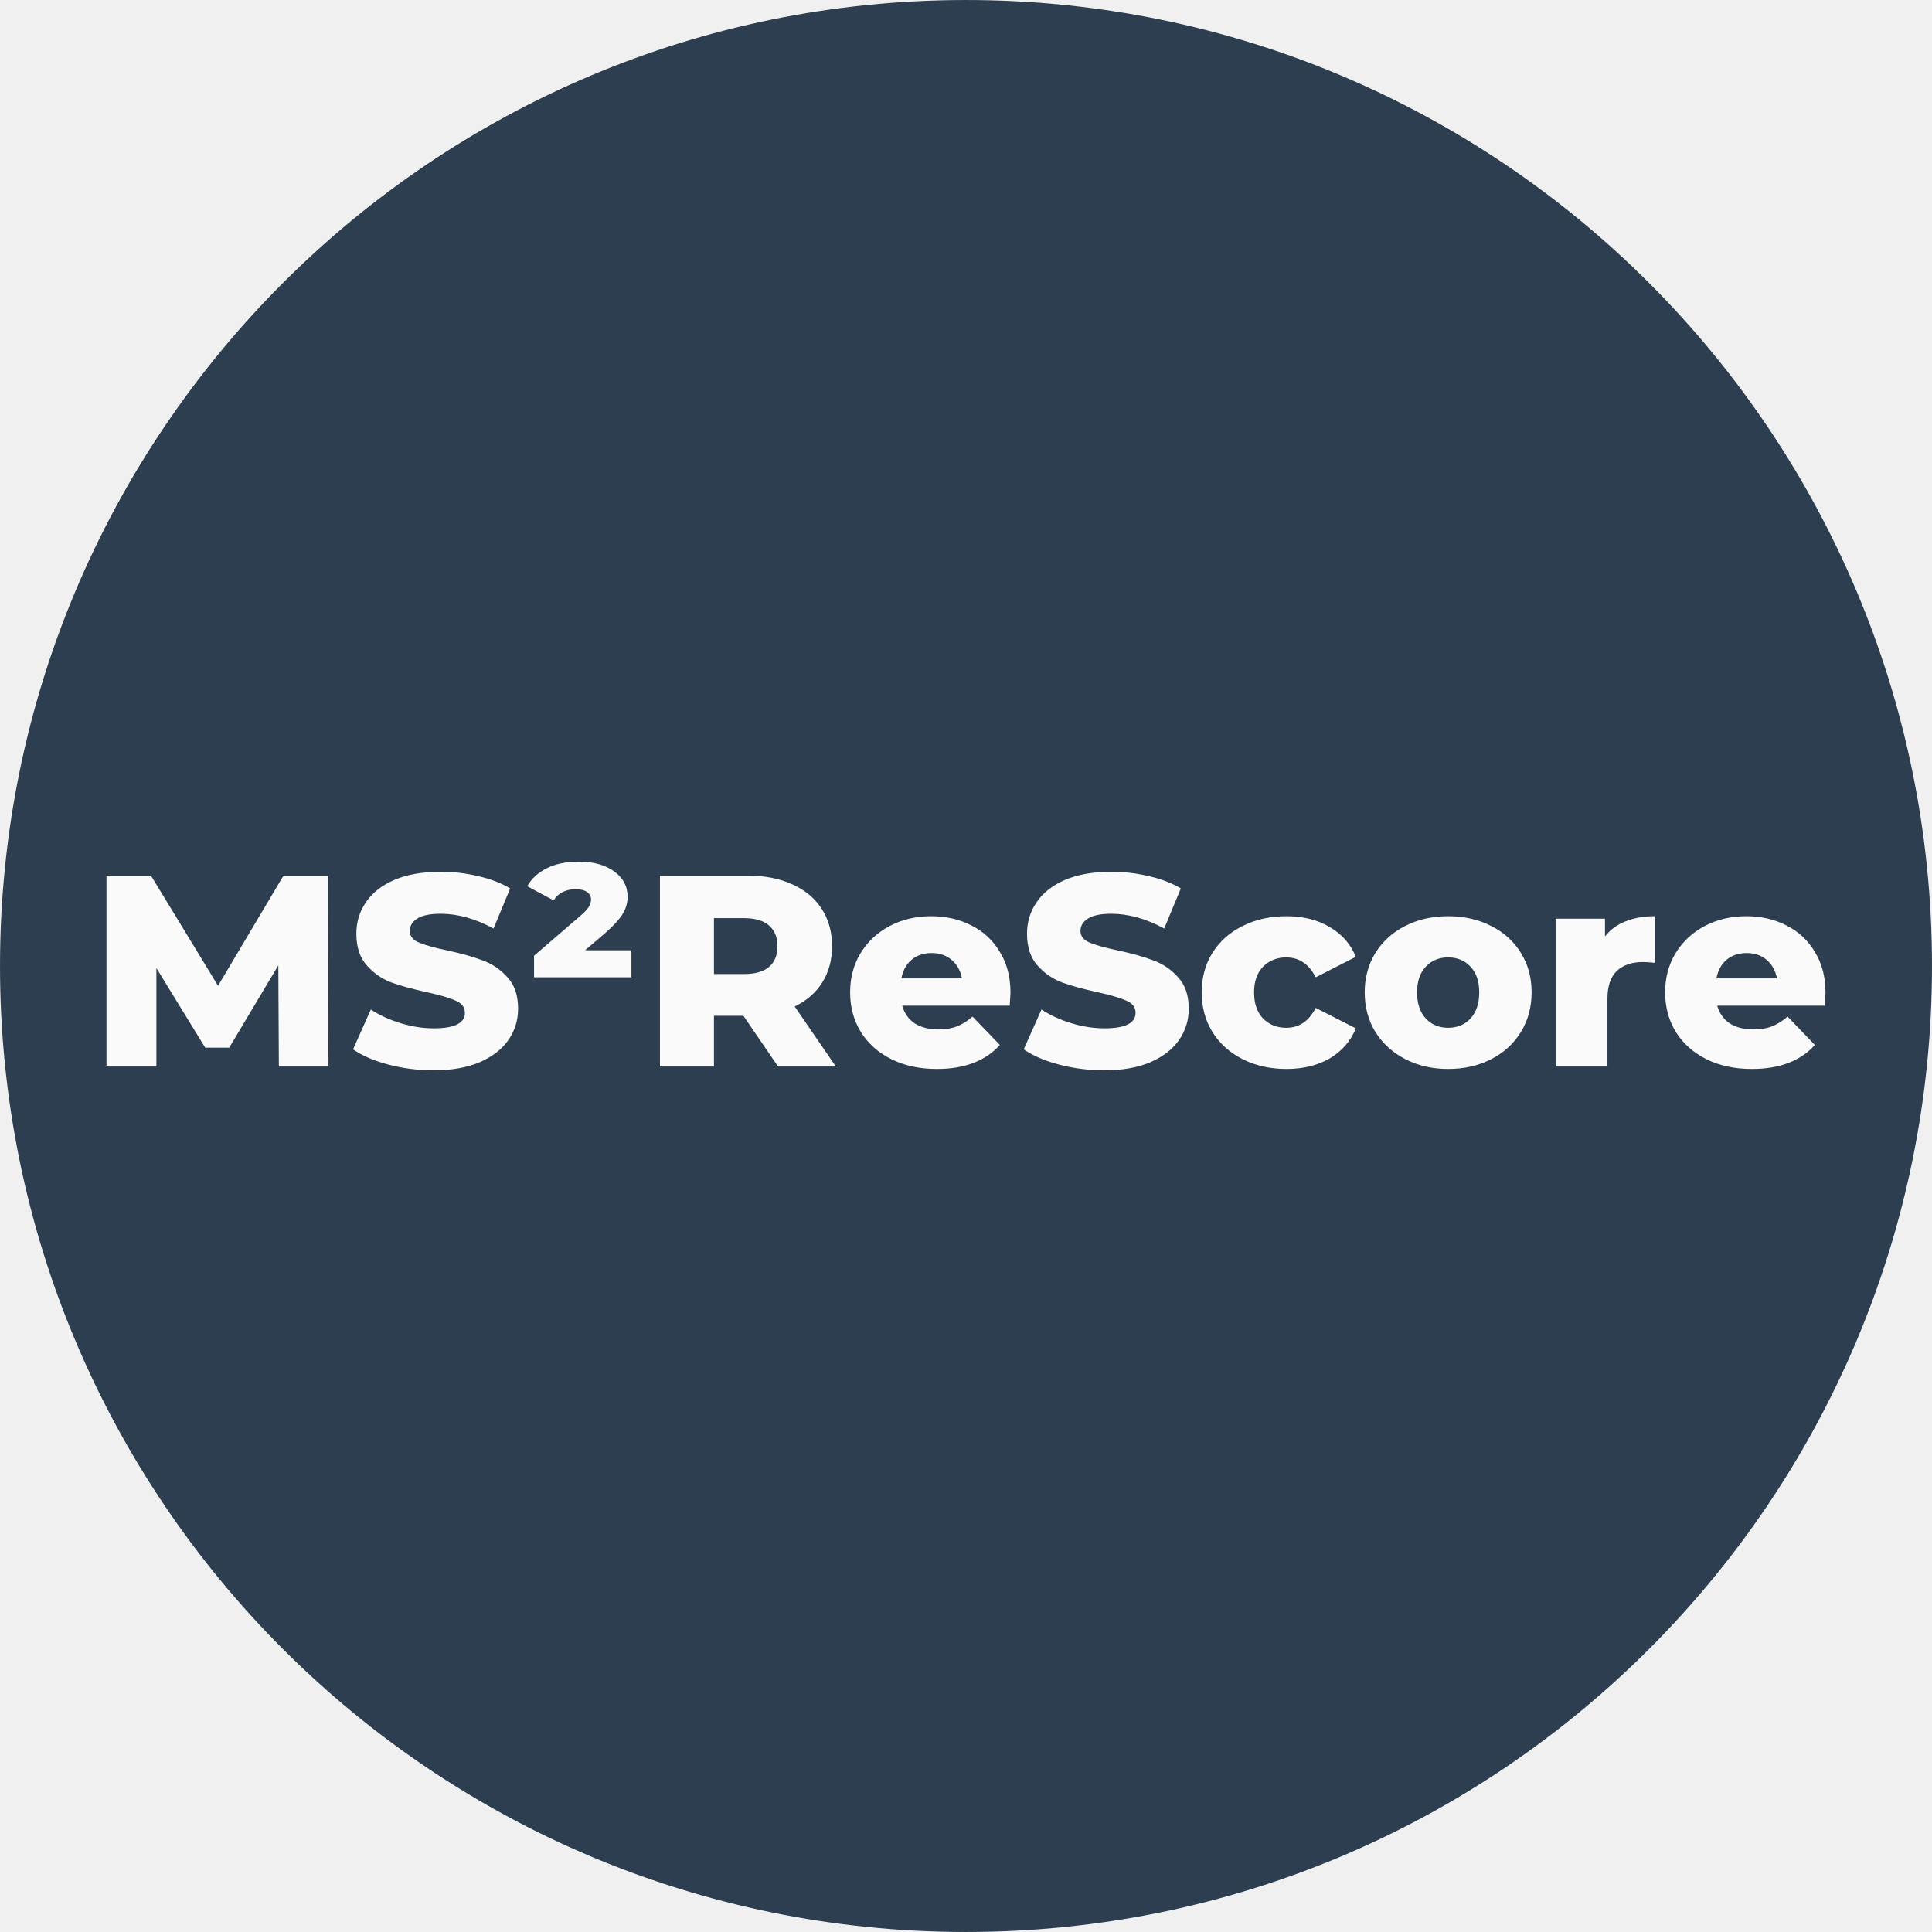
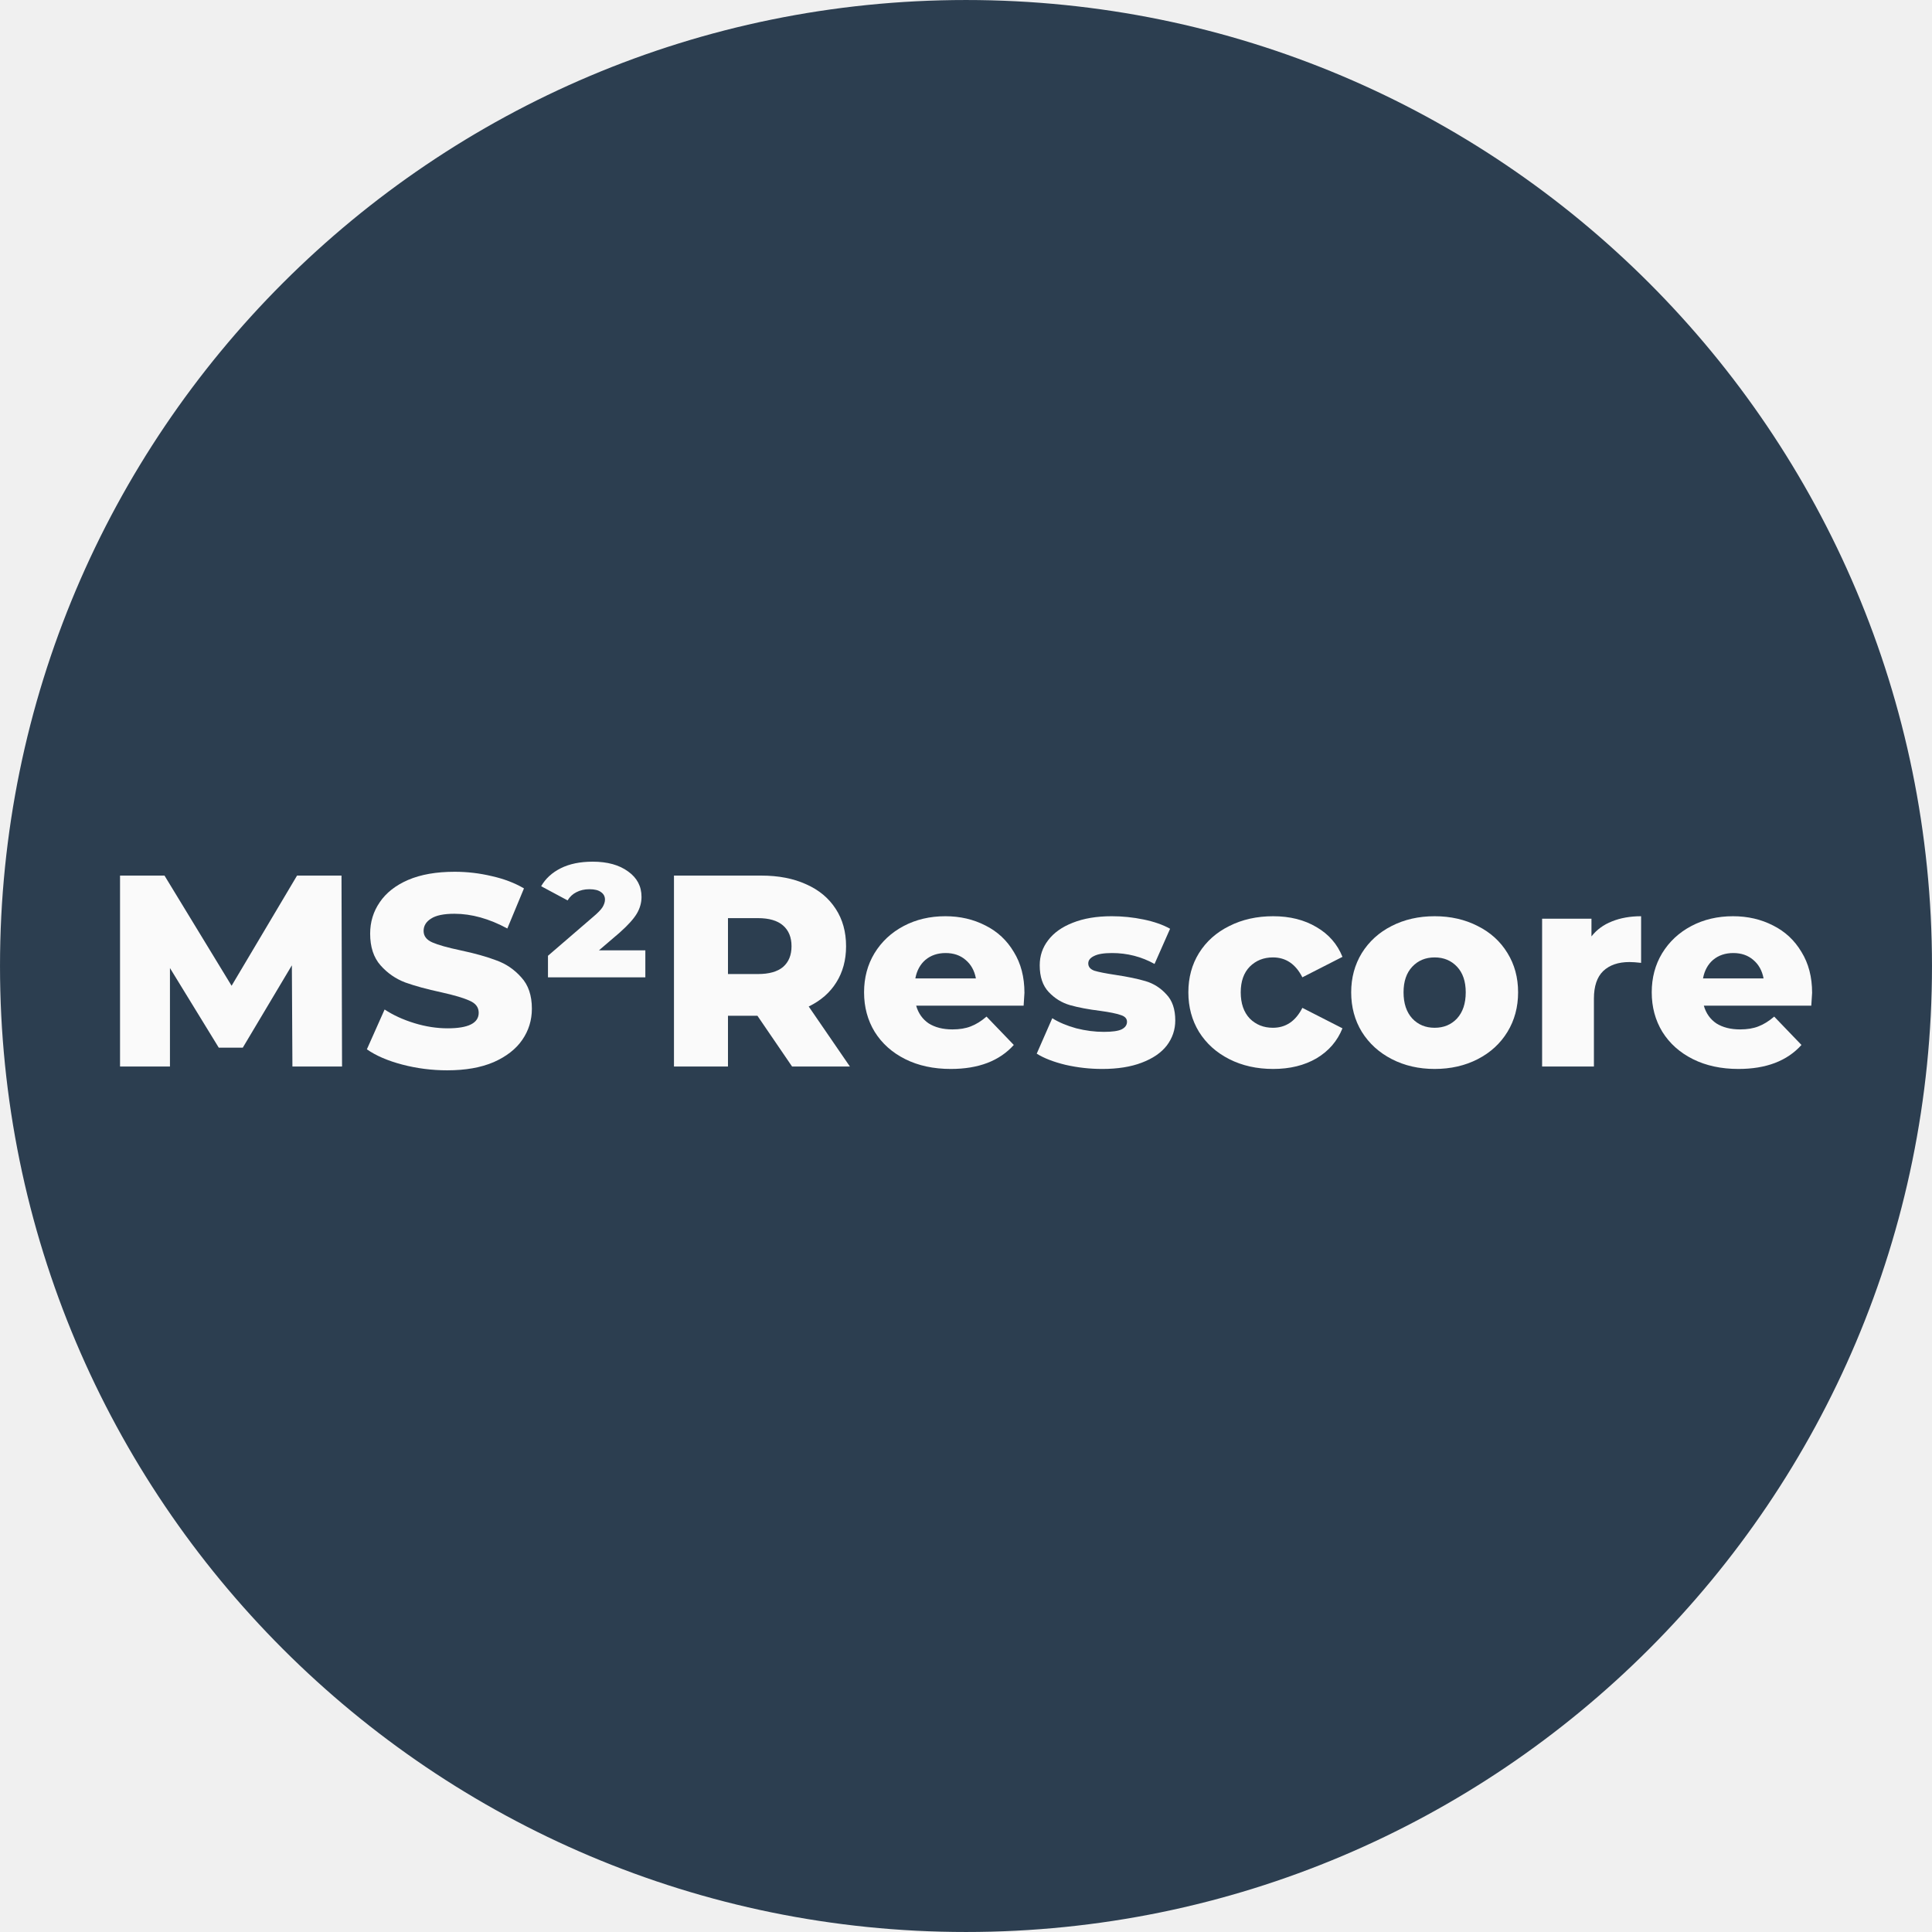
<svg xmlns="http://www.w3.org/2000/svg" width="99.959mm" height="99.959mm" viewBox="0 0 99.959 99.959" version="1.1" id="svg8">
  <defs id="defs2" />
  <g id="layer1" transform="translate(-55.0206,-98.52061)">
-     <rect style="fill:#ffffff;fill-opacity:0;stroke-width:0.217" id="rect4528" width="99.959" height="99.959" x="55.021" y="98.521" />
-     <ellipse style="fill:#2c3e50;fill-opacity:1;stroke-width:0.265" id="path4532" cx="105" cy="148.5" rx="49.979" ry="49.979" />
-     <g aria-label="MS²ReScore" transform="matrix(0.2645833,0,0,0.2645833,-10.95995,42.54582)" style="font-style:normal;font-variant:normal;font-weight:300;font-stretch:normal;font-size:24px;line-height:1.25;font-family:Bahnschrift;-inkscape-font-specification:'Bahnschrift, Light';font-variant-ligatures:normal;font-variant-caps:normal;font-variant-numeric:normal;font-feature-settings:normal;text-align:center;letter-spacing:0px;word-spacing:0px;writing-mode:lr-tb;text-anchor:middle;fill:#fafafa;fill-opacity:1;stroke:none" id="flowRoot3713">
-       <path style="font-style:normal;font-variant:normal;font-weight:normal;font-stretch:normal;font-size:53.333px;line-height:1.25;font-family:'Montserrat ExtraBold';-inkscape-font-specification:'Montserrat ExtraBold, ';text-align:center;text-anchor:middle;fill:#fafafa;fill-opacity:1" id="path836" d="m 362.551,380.057 c -2.453,0 -4.534,0.426 -6.24,1.279 -1.707,0.853 -2.987,2.028 -3.84,3.521 l 5.174,2.773 c 0.427,-0.711 0.996,-1.246 1.707,-1.602 0.747,-0.391 1.601,-0.586 2.561,-0.586 1.031,0 1.795,0.195 2.293,0.586 0.498,0.356 0.746,0.837 0.746,1.441 0,0.462 -0.16,0.959 -0.48,1.492 -0.32,0.498 -0.924,1.121 -1.812,1.867 l -8.854,7.627 v 4.213 h 19.039 v -5.279 h -9.066 l 4.055,-3.467 c 1.636,-1.458 2.755,-2.703 3.359,-3.734 0.604,-1.031 0.906,-2.114 0.906,-3.252 0,-2.062 -0.871,-3.716 -2.613,-4.961 -1.742,-1.28 -4.054,-1.92 -6.934,-1.92 z m -26.959,1.973 c -3.591,0 -6.63,0.535 -9.119,1.602 -2.453,1.067 -4.302,2.524 -5.547,4.373 -1.244,1.813 -1.867,3.857 -1.867,6.133 0,2.596 0.676,4.659 2.027,6.188 1.351,1.529 2.969,2.648 4.854,3.359 1.884,0.676 4.23,1.315 7.039,1.92 2.56,0.569 4.409,1.119 5.547,1.652 1.173,0.498 1.76,1.281 1.76,2.348 0,2.027 -2.027,3.039 -6.08,3.039 -2.133,0 -4.301,-0.336 -6.506,-1.012 -2.204,-0.676 -4.143,-1.566 -5.814,-2.668 l -3.467,7.787 c 1.778,1.244 4.089,2.24 6.934,2.986 2.844,0.747 5.779,1.121 8.801,1.121 3.556,0 6.578,-0.535 9.066,-1.602 2.489,-1.102 4.355,-2.56 5.6,-4.373 1.244,-1.813 1.867,-3.84 1.867,-6.08 0,-2.596 -0.693,-4.639 -2.08,-6.133 -1.351,-1.529 -2.969,-2.631 -4.854,-3.307 -1.849,-0.711 -4.195,-1.368 -7.039,-1.973 -2.524,-0.533 -4.356,-1.049 -5.494,-1.547 -1.138,-0.498 -1.707,-1.245 -1.707,-2.24 0,-0.996 0.481,-1.796 1.441,-2.4 0.96,-0.64 2.488,-0.959 4.586,-0.959 3.342,0 6.79,0.959 10.346,2.879 l 3.254,-7.84 c -1.813,-1.067 -3.911,-1.867 -6.293,-2.4 -2.382,-0.569 -4.801,-0.854 -7.254,-0.854 z m 131.146,0 c -3.591,0 -6.632,0.535 -9.121,1.602 -2.453,1.067 -4.3,2.524 -5.545,4.373 -1.244,1.813 -1.867,3.857 -1.867,6.133 0,2.596 0.674,4.659 2.025,6.188 1.351,1.529 2.969,2.648 4.854,3.359 1.884,0.676 4.232,1.315 7.041,1.92 2.56,0.569 4.409,1.119 5.547,1.652 1.173,0.498 1.76,1.281 1.76,2.348 0,2.027 -2.027,3.039 -6.08,3.039 -2.133,0 -4.303,-0.336 -6.508,-1.012 -2.204,-0.676 -4.141,-1.566 -5.812,-2.668 l -3.467,7.787 c 1.778,1.244 4.089,2.24 6.934,2.986 2.844,0.747 5.779,1.121 8.801,1.121 3.556,0 6.578,-0.535 9.066,-1.602 2.489,-1.102 4.355,-2.56 5.6,-4.373 1.244,-1.813 1.867,-3.84 1.867,-6.08 0,-2.596 -0.693,-4.639 -2.08,-6.133 -1.351,-1.529 -2.969,-2.631 -4.854,-3.307 -1.849,-0.711 -4.197,-1.368 -7.041,-1.973 -2.524,-0.533 -4.354,-1.049 -5.492,-1.547 -1.138,-0.498 -1.707,-1.245 -1.707,-2.24 0,-0.996 0.479,-1.796 1.439,-2.4 0.96,-0.64 2.49,-0.959 4.588,-0.959 3.342,0 6.79,0.959 10.346,2.879 l 3.254,-7.84 c -1.813,-1.067 -3.911,-1.867 -6.293,-2.4 -2.382,-0.569 -4.801,-0.854 -7.254,-0.854 z m -196.539,0.748 v 37.332 h 9.76 v -19.252 l 9.547,15.572 h 4.693 l 9.6,-16.105 0.107,19.785 h 9.705 l -0.105,-37.332 h -8.693 l -12.801,21.547 -13.119,-21.547 z m 108.229,0 v 37.332 h 10.561 v -9.92 h 5.76 l 6.773,9.92 h 11.307 l -8.053,-11.732 c 2.347,-1.138 4.142,-2.702 5.387,-4.693 1.28,-2.027 1.92,-4.392 1.92,-7.094 0,-2.809 -0.676,-5.244 -2.027,-7.307 -1.351,-2.098 -3.271,-3.697 -5.76,-4.799 -2.489,-1.138 -5.423,-1.707 -8.801,-1.707 z m 53.08,7.945 c -3.022,0 -5.742,0.64 -8.16,1.92 -2.418,1.28 -4.32,3.058 -5.707,5.334 -1.351,2.24 -2.027,4.783 -2.027,7.627 0,2.88 0.693,5.457 2.08,7.732 1.422,2.276 3.415,4.054 5.975,5.334 2.56,1.28 5.528,1.92 8.906,1.92 5.404,0 9.511,-1.564 12.32,-4.693 l -5.334,-5.547 c -1.031,0.889 -2.063,1.529 -3.094,1.92 -0.996,0.391 -2.186,0.588 -3.572,0.588 -1.849,0 -3.396,-0.392 -4.641,-1.174 -1.209,-0.818 -2.026,-1.973 -2.453,-3.467 h 21.014 c 0.107,-1.6 0.16,-2.435 0.16,-2.506 0,-3.093 -0.693,-5.76 -2.08,-8 -1.351,-2.276 -3.2,-4 -5.547,-5.174 -2.347,-1.209 -4.96,-1.814 -7.84,-1.814 z m 69.443,0 c -3.2,0 -6.063,0.64 -8.588,1.92 -2.524,1.244 -4.498,3.006 -5.92,5.281 -1.387,2.24 -2.08,4.8 -2.08,7.68 0,2.88 0.693,5.457 2.08,7.732 1.422,2.276 3.395,4.054 5.92,5.334 2.524,1.28 5.388,1.92 8.588,1.92 3.271,0 6.096,-0.693 8.479,-2.08 2.382,-1.422 4.073,-3.378 5.068,-5.867 l -7.842,-4 c -1.316,2.596 -3.235,3.895 -5.76,3.895 -1.813,0 -3.324,-0.606 -4.533,-1.814 -1.173,-1.244 -1.76,-2.95 -1.76,-5.119 0,-2.133 0.586,-3.805 1.76,-5.014 1.209,-1.209 2.72,-1.812 4.533,-1.812 2.524,0 4.444,1.297 5.76,3.893 l 7.842,-4 c -0.996,-2.489 -2.686,-4.426 -5.068,-5.812 -2.382,-1.422 -5.207,-2.135 -8.479,-2.135 z m 31.607,0 c -3.129,0 -5.937,0.64 -8.426,1.92 -2.453,1.244 -4.392,3.006 -5.814,5.281 -1.387,2.276 -2.08,4.835 -2.08,7.68 0,2.88 0.693,5.457 2.08,7.732 1.422,2.276 3.378,4.054 5.867,5.334 2.489,1.28 5.28,1.92 8.373,1.92 3.129,0 5.939,-0.64 8.428,-1.92 2.489,-1.28 4.426,-3.058 5.812,-5.334 1.387,-2.276 2.08,-4.852 2.08,-7.732 0,-2.88 -0.693,-5.44 -2.08,-7.68 -1.387,-2.276 -3.324,-4.037 -5.812,-5.281 -2.489,-1.28 -5.299,-1.92 -8.428,-1.92 z m 40.375,0 c -2.133,0 -4.036,0.338 -5.707,1.014 -1.636,0.64 -2.969,1.618 -4,2.934 v -3.467 h -9.654 v 28.906 h 10.135 v -13.279 c 0,-2.418 0.604,-4.213 1.812,-5.387 1.244,-1.173 2.952,-1.76 5.121,-1.76 0.604,0 1.369,0.053 2.293,0.16 z m 17.949,0 c -3.022,0 -5.742,0.64 -8.16,1.92 -2.418,1.28 -4.32,3.058 -5.707,5.334 -1.351,2.24 -2.027,4.783 -2.027,7.627 0,2.88 0.693,5.457 2.08,7.732 1.422,2.276 3.415,4.054 5.975,5.334 2.56,1.28 5.528,1.92 8.906,1.92 5.404,0 9.511,-1.564 12.32,-4.693 l -5.334,-5.547 c -1.031,0.889 -2.063,1.529 -3.094,1.92 -0.996,0.391 -2.186,0.588 -3.572,0.588 -1.849,0 -3.396,-0.392 -4.641,-1.174 -1.209,-0.818 -2.026,-1.973 -2.453,-3.467 h 21.014 c 0.107,-1.6 0.16,-2.435 0.16,-2.506 0,-3.093 -0.693,-5.76 -2.08,-8 -1.351,-2.276 -3.2,-4 -5.547,-5.174 -2.347,-1.209 -4.96,-1.814 -7.84,-1.814 z m -201.895,0.375 h 5.867 c 2.169,0 3.804,0.479 4.906,1.439 1.102,0.96 1.652,2.311 1.652,4.053 0,1.742 -0.55,3.093 -1.652,4.053 -1.102,0.924 -2.737,1.387 -4.906,1.387 h -5.867 z m 42.572,6.826 c 1.564,0 2.861,0.443 3.893,1.332 1.067,0.889 1.743,2.098 2.027,3.627 h -11.84 c 0.284,-1.529 0.942,-2.738 1.973,-3.627 1.067,-0.889 2.383,-1.332 3.947,-1.332 z m 159.375,0 c 1.564,0 2.861,0.443 3.893,1.332 1.067,0.889 1.743,2.098 2.027,3.627 h -11.84 c 0.284,-1.529 0.942,-2.738 1.973,-3.627 1.067,-0.889 2.383,-1.332 3.947,-1.332 z m -58.377,0.854 c 1.778,0 3.235,0.604 4.373,1.812 1.138,1.209 1.707,2.88 1.707,5.014 0,2.169 -0.569,3.875 -1.707,5.119 -1.138,1.209 -2.595,1.814 -4.373,1.814 -1.778,0 -3.235,-0.606 -4.373,-1.814 -1.138,-1.244 -1.707,-2.95 -1.707,-5.119 0,-2.133 0.569,-3.805 1.707,-5.014 1.138,-1.209 2.595,-1.812 4.373,-1.812 z" />
+     <path id="rect4528" style="fill:#ffffff;fill-opacity:0;stroke-width:0.217" d="M 55.021,98.521 H 154.979 V 198.479 H 55.021 Z" />
+     <path id="path4532" style="fill:#2c3e50;stroke-width:0.265" d="M 154.979,148.5 A 49.979,49.979 0 0 1 105,198.479 49.979,49.979 0 0 1 55.021,148.5 49.979,49.979 0 0 1 105,98.521 49.979,49.979 0 0 1 154.979,148.5 Z" />
+     <g aria-label="MS²Rescore" transform="matrix(0.2645833,0,0,0.2645833,-10.95995,42.54582)" id="flowRoot3713" style="font-weight:300;font-size:24px;line-height:1.25;font-family:Bahnschrift;-inkscape-font-specification:'Bahnschrift, Light';text-align:center;letter-spacing:0px;word-spacing:0px;text-anchor:middle;fill:#fafafa">
+       <path d="m 306.556,420.11 -0.107,-19.787 -9.6,16.107 h -4.693 l -9.547,-15.573 v 19.253 h -9.76 v -37.333 h 8.693 l 13.12,21.547 12.8,-21.547 h 8.693 l 0.107,37.333 z" style="font-weight:normal;font-size:53.333px;font-family:'Montserrat ExtraBold';-inkscape-font-specification:'Montserrat ExtraBold, '" id="path2422" />
+       <path d="m 336.85,420.857 q -4.533,0 -8.8,-1.12 -4.267,-1.12 -6.933,-2.987 l 3.467,-7.787 q 2.507,1.653 5.813,2.667 3.307,1.013 6.507,1.013 6.08,0 6.08,-3.04 0,-1.6 -1.76,-2.347 -1.707,-0.8 -5.547,-1.653 -4.213,-0.907 -7.04,-1.92 -2.827,-1.067 -4.853,-3.36 -2.027,-2.293 -2.027,-6.187 0,-3.413 1.867,-6.133 1.867,-2.773 5.547,-4.373 3.733,-1.6 9.12,-1.6 3.68,0 7.253,0.853 3.573,0.8 6.293,2.4 l -3.253,7.84 q -5.333,-2.88 -10.347,-2.88 -3.147,0 -4.587,0.96 -1.44,0.907 -1.44,2.4 0,1.493 1.707,2.24 1.707,0.747 5.493,1.547 4.267,0.907 7.04,1.973 2.827,1.013 4.853,3.307 2.08,2.24 2.08,6.133 0,3.36 -1.867,6.08 -1.867,2.72 -5.6,4.373 -3.733,1.6 -9.067,1.6 z" style="font-weight:normal;font-size:53.333px;font-family:'Montserrat ExtraBold';-inkscape-font-specification:'Montserrat ExtraBold, '" id="path2424" />
+       <path d="m 375.57,397.39 v 5.28 h -19.04 v -4.213 l 8.853,-7.627 q 1.333,-1.12 1.813,-1.867 0.48,-0.8 0.48,-1.493 0,-0.907 -0.747,-1.44 -0.747,-0.587 -2.293,-0.587 -1.44,0 -2.56,0.587 -1.067,0.533 -1.707,1.6 l -5.173,-2.773 q 1.28,-2.24 3.84,-3.52 2.56,-1.28 6.24,-1.28 4.32,0 6.933,1.92 2.613,1.867 2.613,4.96 0,1.707 -0.907,3.253 -0.907,1.547 -3.36,3.733 l -4.053,3.467 z" style="font-weight:normal;font-size:53.333px;font-family:'Montserrat ExtraBold';-inkscape-font-specification:'Montserrat ExtraBold, '" id="path2426" />
+       <path d="m 397.489,410.19 h -5.76 v 9.92 h -10.56 v -37.333 h 17.067 q 5.067,0 8.8,1.707 3.733,1.653 5.76,4.8 2.027,3.093 2.027,7.307 0,4.053 -1.92,7.093 -1.867,2.987 -5.387,4.693 l 8.053,11.733 h -11.307 z m 6.667,-13.6 q 0,-2.613 -1.653,-4.053 -1.653,-1.44 -4.907,-1.44 h -5.867 v 10.933 h 5.867 q 3.253,0 4.907,-1.387 1.653,-1.44 1.653,-4.053 z" style="font-weight:normal;font-size:53.333px;font-family:'Montserrat ExtraBold';-inkscape-font-specification:'Montserrat ExtraBold, '" id="path2428" />
+       <path d="m 449.703,405.71 q 0,0.107 -0.16,2.507 h -21.013 q 0.64,2.24 2.453,3.467 1.867,1.173 4.64,1.173 2.08,0 3.573,-0.587 1.547,-0.587 3.093,-1.92 l 5.333,5.547 q -4.213,4.693 -12.32,4.693 -5.067,0 -8.907,-1.92 -3.84,-1.92 -5.973,-5.333 -2.08,-3.413 -2.08,-7.733 0,-4.267 2.027,-7.627 2.08,-3.413 5.707,-5.333 3.627,-1.92 8.16,-1.92 4.32,0 7.84,1.813 3.52,1.76 5.547,5.173 2.08,3.36 2.08,8 z m -15.413,-7.787 q -2.347,0 -3.947,1.333 -1.547,1.333 -1.973,3.627 h 11.84 q -0.427,-2.293 -2.027,-3.627 -1.547,-1.333 -3.893,-1.333 z" style="font-weight:normal;font-size:53.333px;font-family:'Montserrat ExtraBold';-inkscape-font-specification:'Montserrat ExtraBold, '" id="path2430" />
+       <path d="m 464.903,420.59 q -3.627,0 -7.147,-0.8 -3.52,-0.853 -5.653,-2.187 l 3.04,-6.933 q 1.973,1.227 4.693,1.973 2.72,0.693 5.387,0.693 2.453,0 3.467,-0.48 1.067,-0.533 1.067,-1.493 0,-0.96 -1.28,-1.333 -1.227,-0.427 -3.947,-0.8 -3.467,-0.427 -5.92,-1.12 -2.4,-0.693 -4.16,-2.56 -1.76,-1.867 -1.76,-5.227 0,-2.773 1.653,-4.907 1.653,-2.187 4.8,-3.413 3.2,-1.28 7.627,-1.28 3.147,0 6.24,0.64 3.093,0.64 5.173,1.813 l -3.04,6.88 q -3.84,-2.133 -8.32,-2.133 -2.4,0 -3.52,0.587 -1.12,0.533 -1.12,1.44 0,1.013 1.227,1.44 1.227,0.373 4.053,0.8 3.573,0.533 5.92,1.227 2.347,0.693 4.053,2.56 1.76,1.813 1.76,5.12 0,2.72 -1.653,4.907 -1.653,2.133 -4.907,3.36 -3.2,1.227 -7.733,1.227 z" style="font-weight:normal;font-size:53.333px;font-family:'Montserrat ExtraBold';-inkscape-font-specification:'Montserrat ExtraBold, '" id="path2432" />
+       <path d="m 498.343,420.59 q -4.8,0 -8.587,-1.92 -3.787,-1.92 -5.92,-5.333 -2.08,-3.413 -2.08,-7.733 0,-4.32 2.08,-7.68 2.133,-3.413 5.92,-5.28 3.787,-1.92 8.587,-1.92 4.907,0 8.48,2.133 3.573,2.08 5.067,5.813 l -7.84,4 q -1.973,-3.893 -5.76,-3.893 -2.72,0 -4.533,1.813 -1.76,1.813 -1.76,5.013 0,3.253 1.76,5.12 1.813,1.813 4.533,1.813 3.787,0 5.76,-3.893 l 7.84,4 q -1.493,3.733 -5.067,5.867 -3.573,2.08 -8.48,2.08 z" style="font-weight:normal;font-size:53.333px;font-family:'Montserrat ExtraBold';-inkscape-font-specification:'Montserrat ExtraBold, '" id="path2434" />
+       <path d="m 529.916,420.59 q -4.64,0 -8.373,-1.92 -3.733,-1.92 -5.867,-5.333 -2.08,-3.413 -2.08,-7.733 0,-4.267 2.08,-7.68 2.133,-3.413 5.813,-5.28 3.733,-1.92 8.427,-1.92 4.693,0 8.427,1.92 3.733,1.867 5.813,5.28 2.08,3.36 2.08,7.68 0,4.32 -2.08,7.733 -2.08,3.413 -5.813,5.333 -3.733,1.92 -8.427,1.92 z m 0,-8.053 q 2.667,0 4.373,-1.813 1.707,-1.867 1.707,-5.12 0,-3.2 -1.707,-5.013 -1.707,-1.813 -4.373,-1.813 -2.667,0 -4.373,1.813 -1.707,1.813 -1.707,5.013 0,3.253 1.707,5.12 1.707,1.813 4.373,1.813 z" style="font-weight:normal;font-size:53.333px;font-family:'Montserrat ExtraBold';-inkscape-font-specification:'Montserrat ExtraBold, '" id="path2436" />
+       <path d="m 560.582,394.67 q 1.547,-1.973 4,-2.933 2.507,-1.013 5.707,-1.013 v 9.12 q -1.387,-0.16 -2.293,-0.16 -3.253,0 -5.12,1.76 -1.813,1.76 -1.813,5.387 v 13.28 h -10.133 v -28.907 h 9.653 z" style="font-weight:normal;font-size:53.333px;font-family:'Montserrat ExtraBold';-inkscape-font-specification:'Montserrat ExtraBold, '" id="path2438" />
+       <path d="m 603.729,405.71 q 0,0.107 -0.16,2.507 h -21.013 q 0.64,2.24 2.453,3.467 1.867,1.173 4.64,1.173 2.08,0 3.573,-0.587 1.547,-0.587 3.093,-1.92 l 5.333,5.547 q -4.213,4.693 -12.32,4.693 -5.067,0 -8.907,-1.92 -3.84,-1.92 -5.973,-5.333 -2.08,-3.413 -2.08,-7.733 0,-4.267 2.027,-7.627 2.08,-3.413 5.707,-5.333 3.627,-1.92 8.16,-1.92 4.32,0 7.84,1.813 3.52,1.76 5.547,5.173 2.08,3.36 2.08,8 z m -15.413,-7.787 q -2.347,0 -3.947,1.333 -1.547,1.333 -1.973,3.627 h 11.84 q -0.427,-2.293 -2.027,-3.627 -1.547,-1.333 -3.893,-1.333 z" style="font-weight:normal;font-size:53.333px;font-family:'Montserrat ExtraBold';-inkscape-font-specification:'Montserrat ExtraBold, '" id="path2440" />
    </g>
  </g>
</svg>
